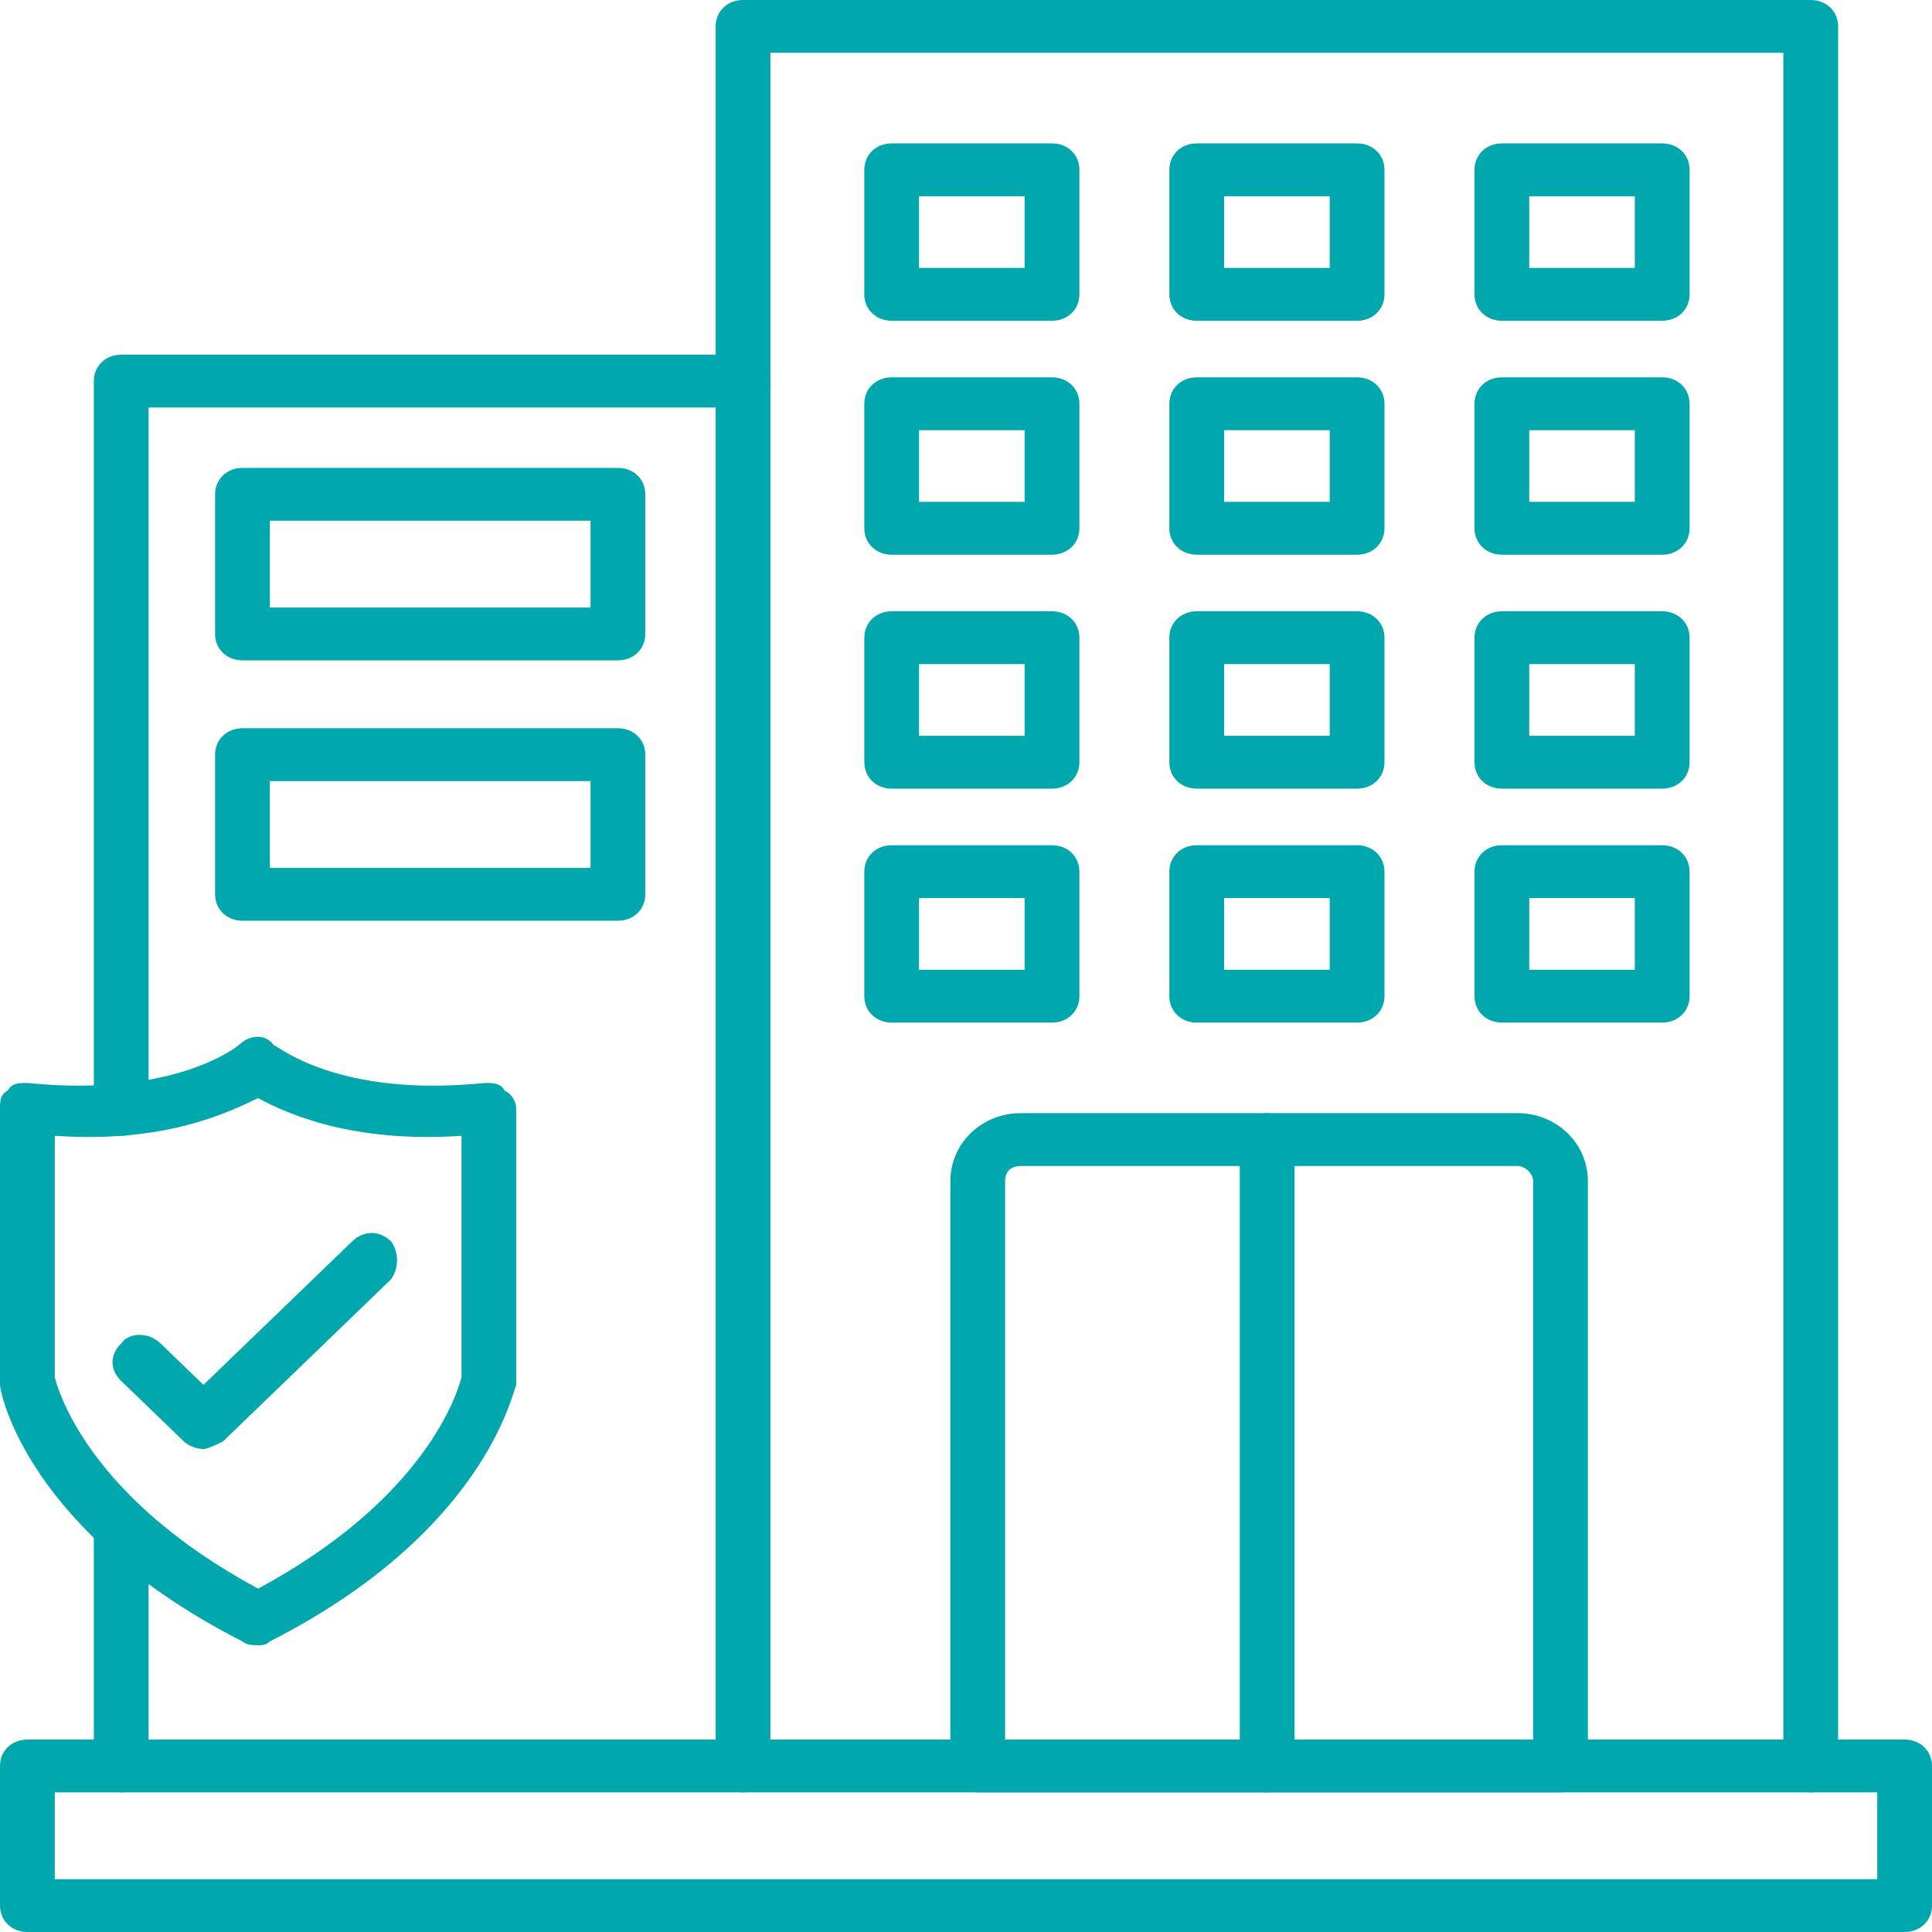
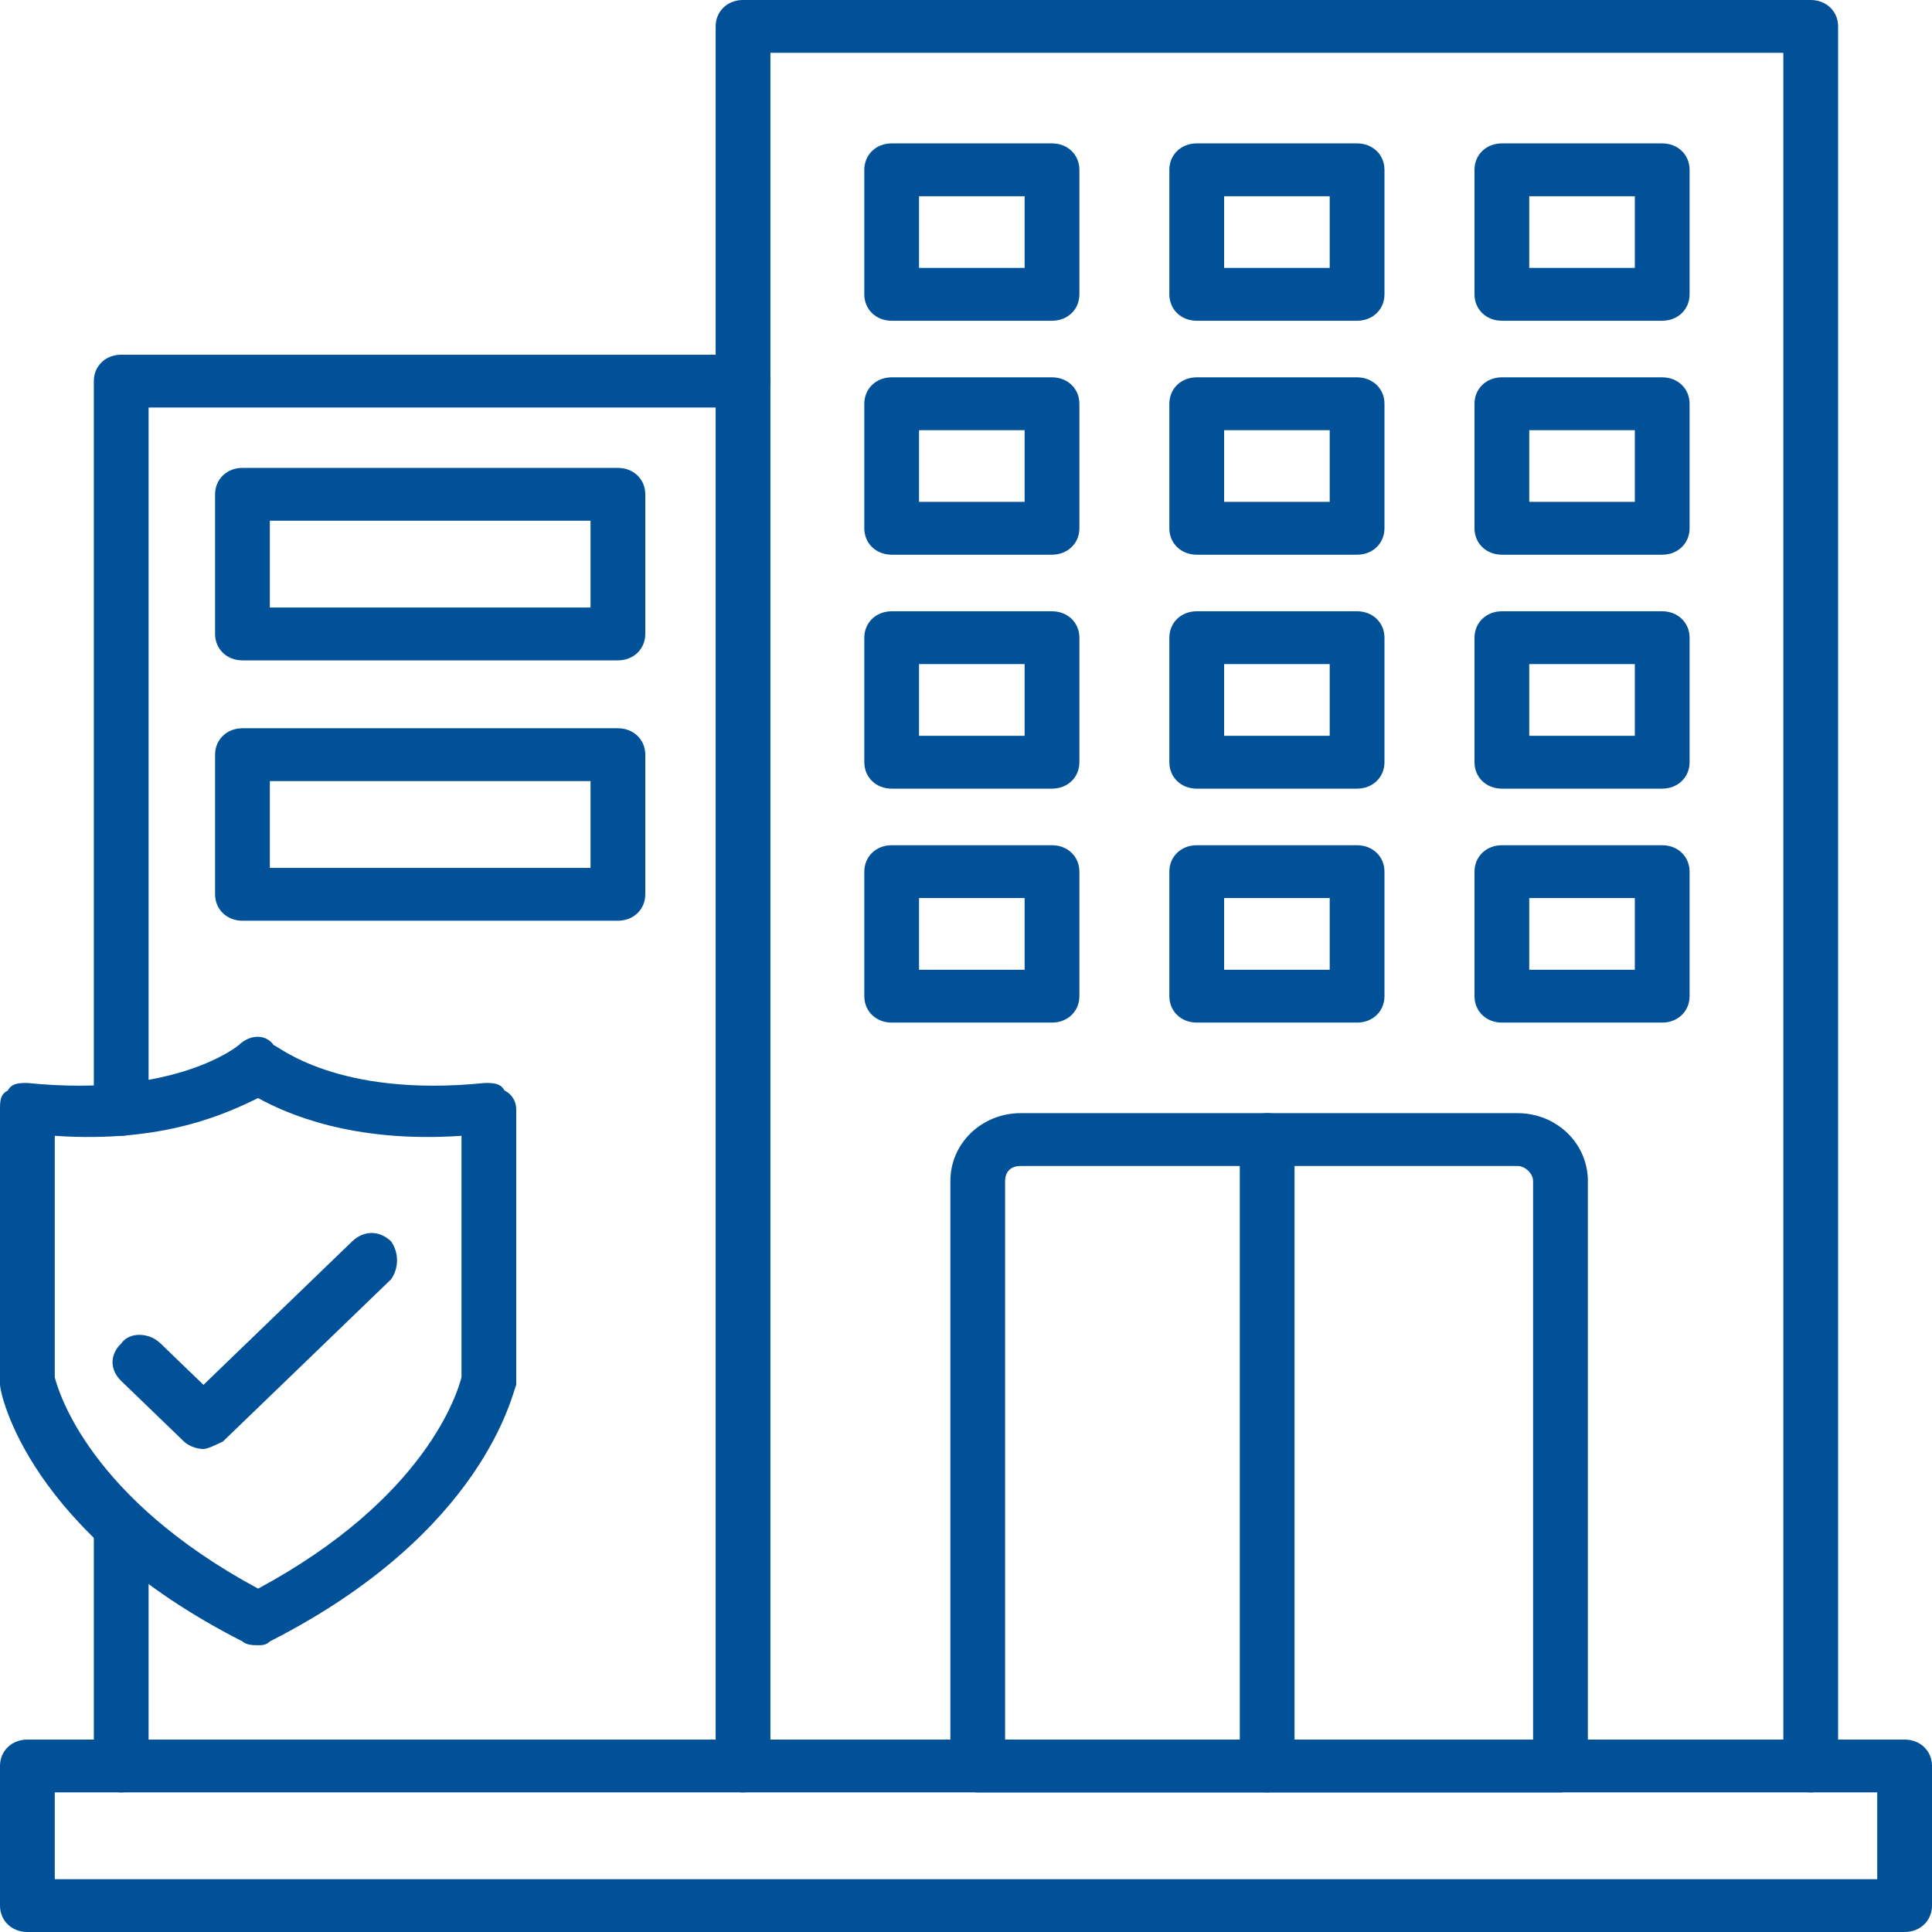
<svg xmlns="http://www.w3.org/2000/svg" width="55" height="55" viewBox="0 0 55 55" fill="none">
-   <path d="M7.348 46.836C7.237 46.836 7.014 46.836 6.903 46.728C0.779 43.613 0 39.639 0 39.424V39.316V31.582C0 31.367 0 31.152 0.223 31.045C0.334 30.83 0.557 30.83 0.779 30.83C5.01 31.26 6.792 29.756 6.792 29.756C7.126 29.434 7.571 29.434 7.794 29.756C7.905 29.756 9.575 31.26 13.806 30.83C14.028 30.83 14.251 30.83 14.362 31.045C14.585 31.152 14.696 31.367 14.696 31.582V39.316V39.424C14.585 39.639 13.806 43.613 7.682 46.728C7.571 46.836 7.46 46.836 7.348 46.836ZM1.559 39.209C1.67 39.639 2.561 42.647 7.348 45.225C12.136 42.647 13.026 39.639 13.138 39.209V32.334C10.02 32.549 8.128 31.689 7.348 31.26C6.457 31.689 4.676 32.549 1.559 32.334V39.209Z" fill="#00A7AC" />
-   <path d="M5.792 41.25C5.569 41.25 5.346 41.143 5.235 41.035L3.454 39.316C3.12 38.994 3.12 38.565 3.454 38.242C3.676 37.92 4.233 37.92 4.567 38.242L5.792 39.424L10.023 35.342C10.357 35.02 10.802 35.02 11.136 35.342C11.358 35.664 11.358 36.094 11.136 36.416L6.348 41.035C6.126 41.143 5.903 41.25 5.792 41.25Z" fill="#00A7AC" />
-   <path d="M54.221 55H0.779C0.334 55 0 54.678 0 54.248V50.273C0 49.844 0.334 49.522 0.779 49.522H54.221C54.666 49.522 55 49.844 55 50.273V54.248C55 54.678 54.666 55 54.221 55ZM1.559 53.496H53.441V51.025H1.559V53.496Z" fill="#00A7AC" />
-   <path d="M51.547 51.025C51.102 51.025 50.768 50.703 50.768 50.273V1.504H21.932V50.273C21.932 50.703 21.598 51.025 21.152 51.025C20.707 51.025 20.373 50.703 20.373 50.273V0.752C20.373 0.322 20.707 0 21.152 0H51.547C51.992 0 52.327 0.322 52.327 0.752V50.273C52.327 50.703 51.992 51.025 51.547 51.025Z" fill="#00A7AC" />
-   <path d="M44.423 51.025H27.834C27.389 51.025 27.055 50.703 27.055 50.273V33.623C27.055 32.549 27.945 31.689 29.059 31.689H43.198C44.312 31.689 45.203 32.549 45.203 33.623V50.273C45.203 50.703 44.757 51.025 44.423 51.025ZM28.613 49.522H43.644V33.623C43.644 33.408 43.421 33.193 43.198 33.193H29.059C28.725 33.193 28.613 33.408 28.613 33.623V49.522Z" fill="#00A7AC" />
-   <path d="M36.073 51.025C35.628 51.025 35.294 50.703 35.294 50.273V32.441C35.294 32.012 35.628 31.689 36.073 31.689C36.519 31.689 36.853 32.012 36.853 32.441V50.273C36.853 50.703 36.407 51.025 36.073 51.025Z" fill="#00A7AC" />
-   <path d="M29.949 9.131H25.384C24.939 9.131 24.605 8.809 24.605 8.379V4.834C24.605 4.404 24.939 4.082 25.384 4.082H29.949C30.394 4.082 30.728 4.404 30.728 4.834V8.379C30.728 8.809 30.394 9.131 29.949 9.131ZM26.163 7.627H29.169V5.586H26.163V7.627Z" fill="#00A7AC" />
-   <path d="M38.633 9.131H34.068C33.623 9.131 33.289 8.809 33.289 8.379V4.834C33.289 4.404 33.623 4.082 34.068 4.082H38.633C39.078 4.082 39.413 4.404 39.413 4.834V8.379C39.413 8.809 39.078 9.131 38.633 9.131ZM34.848 7.627H37.854V5.586H34.848V7.627Z" fill="#00A7AC" />
-   <path d="M47.32 9.131H42.755C42.31 9.131 41.976 8.809 41.976 8.379V4.834C41.976 4.404 42.31 4.082 42.755 4.082H47.32C47.765 4.082 48.099 4.404 48.099 4.834V8.379C48.099 8.809 47.765 9.131 47.32 9.131ZM43.534 7.627H46.54V5.586H43.534V7.627Z" fill="#00A7AC" />
-   <path d="M29.949 15.791H25.384C24.939 15.791 24.605 15.469 24.605 15.039V11.494C24.605 11.065 24.939 10.742 25.384 10.742H29.949C30.394 10.742 30.728 11.065 30.728 11.494V15.039C30.728 15.469 30.394 15.791 29.949 15.791ZM26.163 14.287H29.169V12.246H26.163V14.287Z" fill="#00A7AC" />
-   <path d="M38.633 15.791H34.068C33.623 15.791 33.289 15.469 33.289 15.039V11.494C33.289 11.065 33.623 10.742 34.068 10.742H38.633C39.078 10.742 39.413 11.065 39.413 11.494V15.039C39.413 15.469 39.078 15.791 38.633 15.791ZM34.848 14.287H37.854V12.246H34.848V14.287Z" fill="#00A7AC" />
-   <path d="M47.32 15.791H42.755C42.31 15.791 41.976 15.469 41.976 15.039V11.494C41.976 11.065 42.31 10.742 42.755 10.742H47.32C47.765 10.742 48.099 11.065 48.099 11.494V15.039C48.099 15.469 47.765 15.791 47.32 15.791ZM43.534 14.287H46.54V12.246H43.534V14.287Z" fill="#00A7AC" />
-   <path d="M29.949 22.451H25.384C24.939 22.451 24.605 22.129 24.605 21.699V18.154C24.605 17.725 24.939 17.402 25.384 17.402H29.949C30.394 17.402 30.728 17.725 30.728 18.154V21.699C30.728 22.129 30.394 22.451 29.949 22.451ZM26.163 20.947H29.169V18.906H26.163V20.947Z" fill="#00A7AC" />
-   <path d="M38.633 22.451H34.068C33.623 22.451 33.289 22.129 33.289 21.699V18.154C33.289 17.725 33.623 17.402 34.068 17.402H38.633C39.078 17.402 39.413 17.725 39.413 18.154V21.699C39.413 22.129 39.078 22.451 38.633 22.451ZM34.848 20.947H37.854V18.906H34.848V20.947Z" fill="#00A7AC" />
-   <path d="M47.32 22.451H42.755C42.31 22.451 41.976 22.129 41.976 21.699V18.154C41.976 17.725 42.31 17.402 42.755 17.402H47.32C47.765 17.402 48.099 17.725 48.099 18.154V21.699C48.099 22.129 47.765 22.451 47.32 22.451ZM43.534 20.947H46.54V18.906H43.534V20.947Z" fill="#00A7AC" />
-   <path d="M29.949 29.111H25.384C24.939 29.111 24.605 28.789 24.605 28.359V24.814C24.605 24.385 24.939 24.062 25.384 24.062H29.949C30.394 24.062 30.728 24.385 30.728 24.814V28.359C30.728 28.789 30.394 29.111 29.949 29.111ZM26.163 27.607H29.169V25.566H26.163V27.607Z" fill="#00A7AC" />
-   <path d="M38.633 29.111H34.068C33.623 29.111 33.289 28.789 33.289 28.359V24.814C33.289 24.385 33.623 24.062 34.068 24.062H38.633C39.078 24.062 39.413 24.385 39.413 24.814V28.359C39.413 28.789 39.078 29.111 38.633 29.111ZM34.848 27.607H37.854V25.566H34.848V27.607Z" fill="#00A7AC" />
-   <path d="M47.32 29.111H42.755C42.31 29.111 41.976 28.789 41.976 28.359V24.814C41.976 24.385 42.31 24.062 42.755 24.062H47.32C47.765 24.062 48.099 24.385 48.099 24.814V28.359C48.099 28.789 47.765 29.111 47.32 29.111ZM43.534 27.607H46.54V25.566H43.534V27.607Z" fill="#00A7AC" />
-   <path d="M3.45 51.025C3.005 51.025 2.671 50.703 2.671 50.273V43.506C2.671 43.076 3.005 42.754 3.45 42.754C3.896 42.754 4.23 43.076 4.23 43.506V50.273C4.23 50.703 3.896 51.025 3.45 51.025ZM3.45 32.334C3.005 32.334 2.671 32.012 2.671 31.582V10.85C2.671 10.42 3.005 10.098 3.45 10.098H21.153C21.598 10.098 21.932 10.42 21.932 10.85C21.932 11.279 21.598 11.602 21.153 11.602H4.23V31.582C4.23 32.012 3.896 32.334 3.45 32.334Z" fill="#00A7AC" />
-   <path d="M17.591 18.799H6.902C6.457 18.799 6.123 18.477 6.123 18.047V14.072C6.123 13.643 6.457 13.32 6.902 13.32H17.591C18.036 13.32 18.37 13.643 18.37 14.072V18.047C18.37 18.477 18.036 18.799 17.591 18.799ZM7.682 17.295H16.811V14.824H7.682V17.295Z" fill="#00A7AC" />
-   <path d="M17.591 26.211H6.902C6.457 26.211 6.123 25.889 6.123 25.459V21.484C6.123 21.055 6.457 20.732 6.902 20.732H17.591C18.036 20.732 18.37 21.055 18.37 21.484V25.459C18.37 25.889 18.036 26.211 17.591 26.211ZM7.682 24.707H16.811V22.236H7.682V24.707Z" fill="#00A7AC" />
+   <path d="M7.348 46.836C7.237 46.836 7.014 46.836 6.903 46.728C0.779 43.613 0 39.639 0 39.424V39.316V31.582C0 31.367 0 31.152 0.223 31.045C0.334 30.83 0.557 30.83 0.779 30.83C5.01 31.26 6.792 29.756 6.792 29.756C7.126 29.434 7.571 29.434 7.794 29.756C7.905 29.756 9.575 31.26 13.806 30.83C14.028 30.83 14.251 30.83 14.362 31.045C14.585 31.152 14.696 31.367 14.696 31.582V39.316V39.424C14.585 39.639 13.806 43.613 7.682 46.728C7.571 46.836 7.46 46.836 7.348 46.836ZM1.559 39.209C1.67 39.639 2.561 42.647 7.348 45.225C12.136 42.647 13.026 39.639 13.138 39.209V32.334C10.02 32.549 8.128 31.689 7.348 31.26C6.457 31.689 4.676 32.549 1.559 32.334V39.209Z" fill="#005198" />
+   <path d="M5.792 41.25C5.569 41.25 5.346 41.143 5.235 41.035L3.454 39.316C3.12 38.994 3.12 38.565 3.454 38.242C3.676 37.92 4.233 37.92 4.567 38.242L5.792 39.424L10.023 35.342C10.357 35.02 10.802 35.02 11.136 35.342C11.358 35.664 11.358 36.094 11.136 36.416L6.348 41.035C6.126 41.143 5.903 41.25 5.792 41.25Z" fill="#005198" />
+   <path d="M54.221 55H0.779C0.334 55 0 54.678 0 54.248V50.273C0 49.844 0.334 49.522 0.779 49.522H54.221C54.666 49.522 55 49.844 55 50.273V54.248C55 54.678 54.666 55 54.221 55ZM1.559 53.496H53.441V51.025H1.559V53.496Z" fill="#005198" />
+   <path d="M51.547 51.025C51.102 51.025 50.768 50.703 50.768 50.273V1.504H21.932V50.273C21.932 50.703 21.598 51.025 21.152 51.025C20.707 51.025 20.373 50.703 20.373 50.273V0.752C20.373 0.322 20.707 0 21.152 0H51.547C51.992 0 52.327 0.322 52.327 0.752V50.273C52.327 50.703 51.992 51.025 51.547 51.025Z" fill="#005198" />
+   <path d="M44.423 51.025H27.834C27.389 51.025 27.055 50.703 27.055 50.273V33.623C27.055 32.549 27.945 31.689 29.059 31.689H43.198C44.312 31.689 45.203 32.549 45.203 33.623V50.273C45.203 50.703 44.757 51.025 44.423 51.025ZM28.613 49.522H43.644V33.623C43.644 33.408 43.421 33.193 43.198 33.193H29.059C28.725 33.193 28.613 33.408 28.613 33.623V49.522Z" fill="#005198" />
+   <path d="M36.073 51.025C35.628 51.025 35.294 50.703 35.294 50.273V32.441C35.294 32.012 35.628 31.689 36.073 31.689C36.519 31.689 36.853 32.012 36.853 32.441V50.273C36.853 50.703 36.407 51.025 36.073 51.025Z" fill="#005198" />
+   <path d="M29.949 9.131H25.384C24.939 9.131 24.605 8.809 24.605 8.379V4.834C24.605 4.404 24.939 4.082 25.384 4.082H29.949C30.394 4.082 30.728 4.404 30.728 4.834V8.379C30.728 8.809 30.394 9.131 29.949 9.131ZM26.163 7.627H29.169V5.586H26.163V7.627Z" fill="#005198" />
+   <path d="M38.633 9.131H34.068C33.623 9.131 33.289 8.809 33.289 8.379V4.834C33.289 4.404 33.623 4.082 34.068 4.082H38.633C39.078 4.082 39.413 4.404 39.413 4.834V8.379C39.413 8.809 39.078 9.131 38.633 9.131ZM34.848 7.627H37.854V5.586H34.848V7.627Z" fill="#005198" />
+   <path d="M47.32 9.131H42.755C42.31 9.131 41.976 8.809 41.976 8.379V4.834C41.976 4.404 42.31 4.082 42.755 4.082H47.32C47.765 4.082 48.099 4.404 48.099 4.834V8.379C48.099 8.809 47.765 9.131 47.32 9.131ZM43.534 7.627H46.54V5.586H43.534V7.627Z" fill="#005198" />
+   <path d="M29.949 15.791H25.384C24.939 15.791 24.605 15.469 24.605 15.039V11.494C24.605 11.065 24.939 10.742 25.384 10.742H29.949C30.394 10.742 30.728 11.065 30.728 11.494V15.039C30.728 15.469 30.394 15.791 29.949 15.791ZM26.163 14.287H29.169V12.246H26.163V14.287Z" fill="#005198" />
+   <path d="M38.633 15.791H34.068C33.623 15.791 33.289 15.469 33.289 15.039V11.494C33.289 11.065 33.623 10.742 34.068 10.742H38.633C39.078 10.742 39.413 11.065 39.413 11.494V15.039C39.413 15.469 39.078 15.791 38.633 15.791ZM34.848 14.287H37.854V12.246H34.848V14.287Z" fill="#005198" />
+   <path d="M47.32 15.791H42.755C42.31 15.791 41.976 15.469 41.976 15.039V11.494C41.976 11.065 42.31 10.742 42.755 10.742H47.32C47.765 10.742 48.099 11.065 48.099 11.494V15.039C48.099 15.469 47.765 15.791 47.32 15.791ZM43.534 14.287H46.54V12.246H43.534V14.287Z" fill="#005198" />
+   <path d="M29.949 22.451H25.384C24.939 22.451 24.605 22.129 24.605 21.699V18.154C24.605 17.725 24.939 17.402 25.384 17.402H29.949C30.394 17.402 30.728 17.725 30.728 18.154V21.699C30.728 22.129 30.394 22.451 29.949 22.451ZM26.163 20.947H29.169V18.906H26.163V20.947Z" fill="#005198" />
+   <path d="M38.633 22.451H34.068C33.623 22.451 33.289 22.129 33.289 21.699V18.154C33.289 17.725 33.623 17.402 34.068 17.402H38.633C39.078 17.402 39.413 17.725 39.413 18.154V21.699C39.413 22.129 39.078 22.451 38.633 22.451ZM34.848 20.947H37.854V18.906H34.848V20.947Z" fill="#005198" />
+   <path d="M47.32 22.451H42.755C42.31 22.451 41.976 22.129 41.976 21.699V18.154C41.976 17.725 42.31 17.402 42.755 17.402H47.32C47.765 17.402 48.099 17.725 48.099 18.154V21.699C48.099 22.129 47.765 22.451 47.32 22.451ZM43.534 20.947H46.54V18.906H43.534V20.947Z" fill="#005198" />
+   <path d="M29.949 29.111H25.384C24.939 29.111 24.605 28.789 24.605 28.359V24.814C24.605 24.385 24.939 24.062 25.384 24.062H29.949C30.394 24.062 30.728 24.385 30.728 24.814V28.359C30.728 28.789 30.394 29.111 29.949 29.111ZM26.163 27.607H29.169V25.566H26.163V27.607Z" fill="#005198" />
+   <path d="M38.633 29.111H34.068C33.623 29.111 33.289 28.789 33.289 28.359V24.814C33.289 24.385 33.623 24.062 34.068 24.062H38.633C39.078 24.062 39.413 24.385 39.413 24.814V28.359C39.413 28.789 39.078 29.111 38.633 29.111ZM34.848 27.607H37.854V25.566H34.848V27.607Z" fill="#005198" />
+   <path d="M47.32 29.111H42.755C42.31 29.111 41.976 28.789 41.976 28.359V24.814C41.976 24.385 42.31 24.062 42.755 24.062H47.32C47.765 24.062 48.099 24.385 48.099 24.814V28.359C48.099 28.789 47.765 29.111 47.32 29.111ZM43.534 27.607H46.54V25.566H43.534V27.607Z" fill="#005198" />
+   <path d="M3.45 51.025C3.005 51.025 2.671 50.703 2.671 50.273V43.506C2.671 43.076 3.005 42.754 3.45 42.754C3.896 42.754 4.23 43.076 4.23 43.506V50.273C4.23 50.703 3.896 51.025 3.45 51.025ZM3.45 32.334C3.005 32.334 2.671 32.012 2.671 31.582V10.85C2.671 10.42 3.005 10.098 3.45 10.098H21.153C21.598 10.098 21.932 10.42 21.932 10.85C21.932 11.279 21.598 11.602 21.153 11.602H4.23V31.582C4.23 32.012 3.896 32.334 3.45 32.334Z" fill="#005198" />
+   <path d="M17.591 18.799H6.902C6.457 18.799 6.123 18.477 6.123 18.047V14.072C6.123 13.643 6.457 13.32 6.902 13.32H17.591C18.036 13.32 18.37 13.643 18.37 14.072V18.047C18.37 18.477 18.036 18.799 17.591 18.799ZM7.682 17.295H16.811V14.824H7.682V17.295Z" fill="#005198" />
+   <path d="M17.591 26.211H6.902C6.457 26.211 6.123 25.889 6.123 25.459V21.484C6.123 21.055 6.457 20.732 6.902 20.732H17.591C18.036 20.732 18.37 21.055 18.37 21.484V25.459C18.37 25.889 18.036 26.211 17.591 26.211ZM7.682 24.707H16.811V22.236H7.682V24.707Z" fill="#005198" />
</svg>
